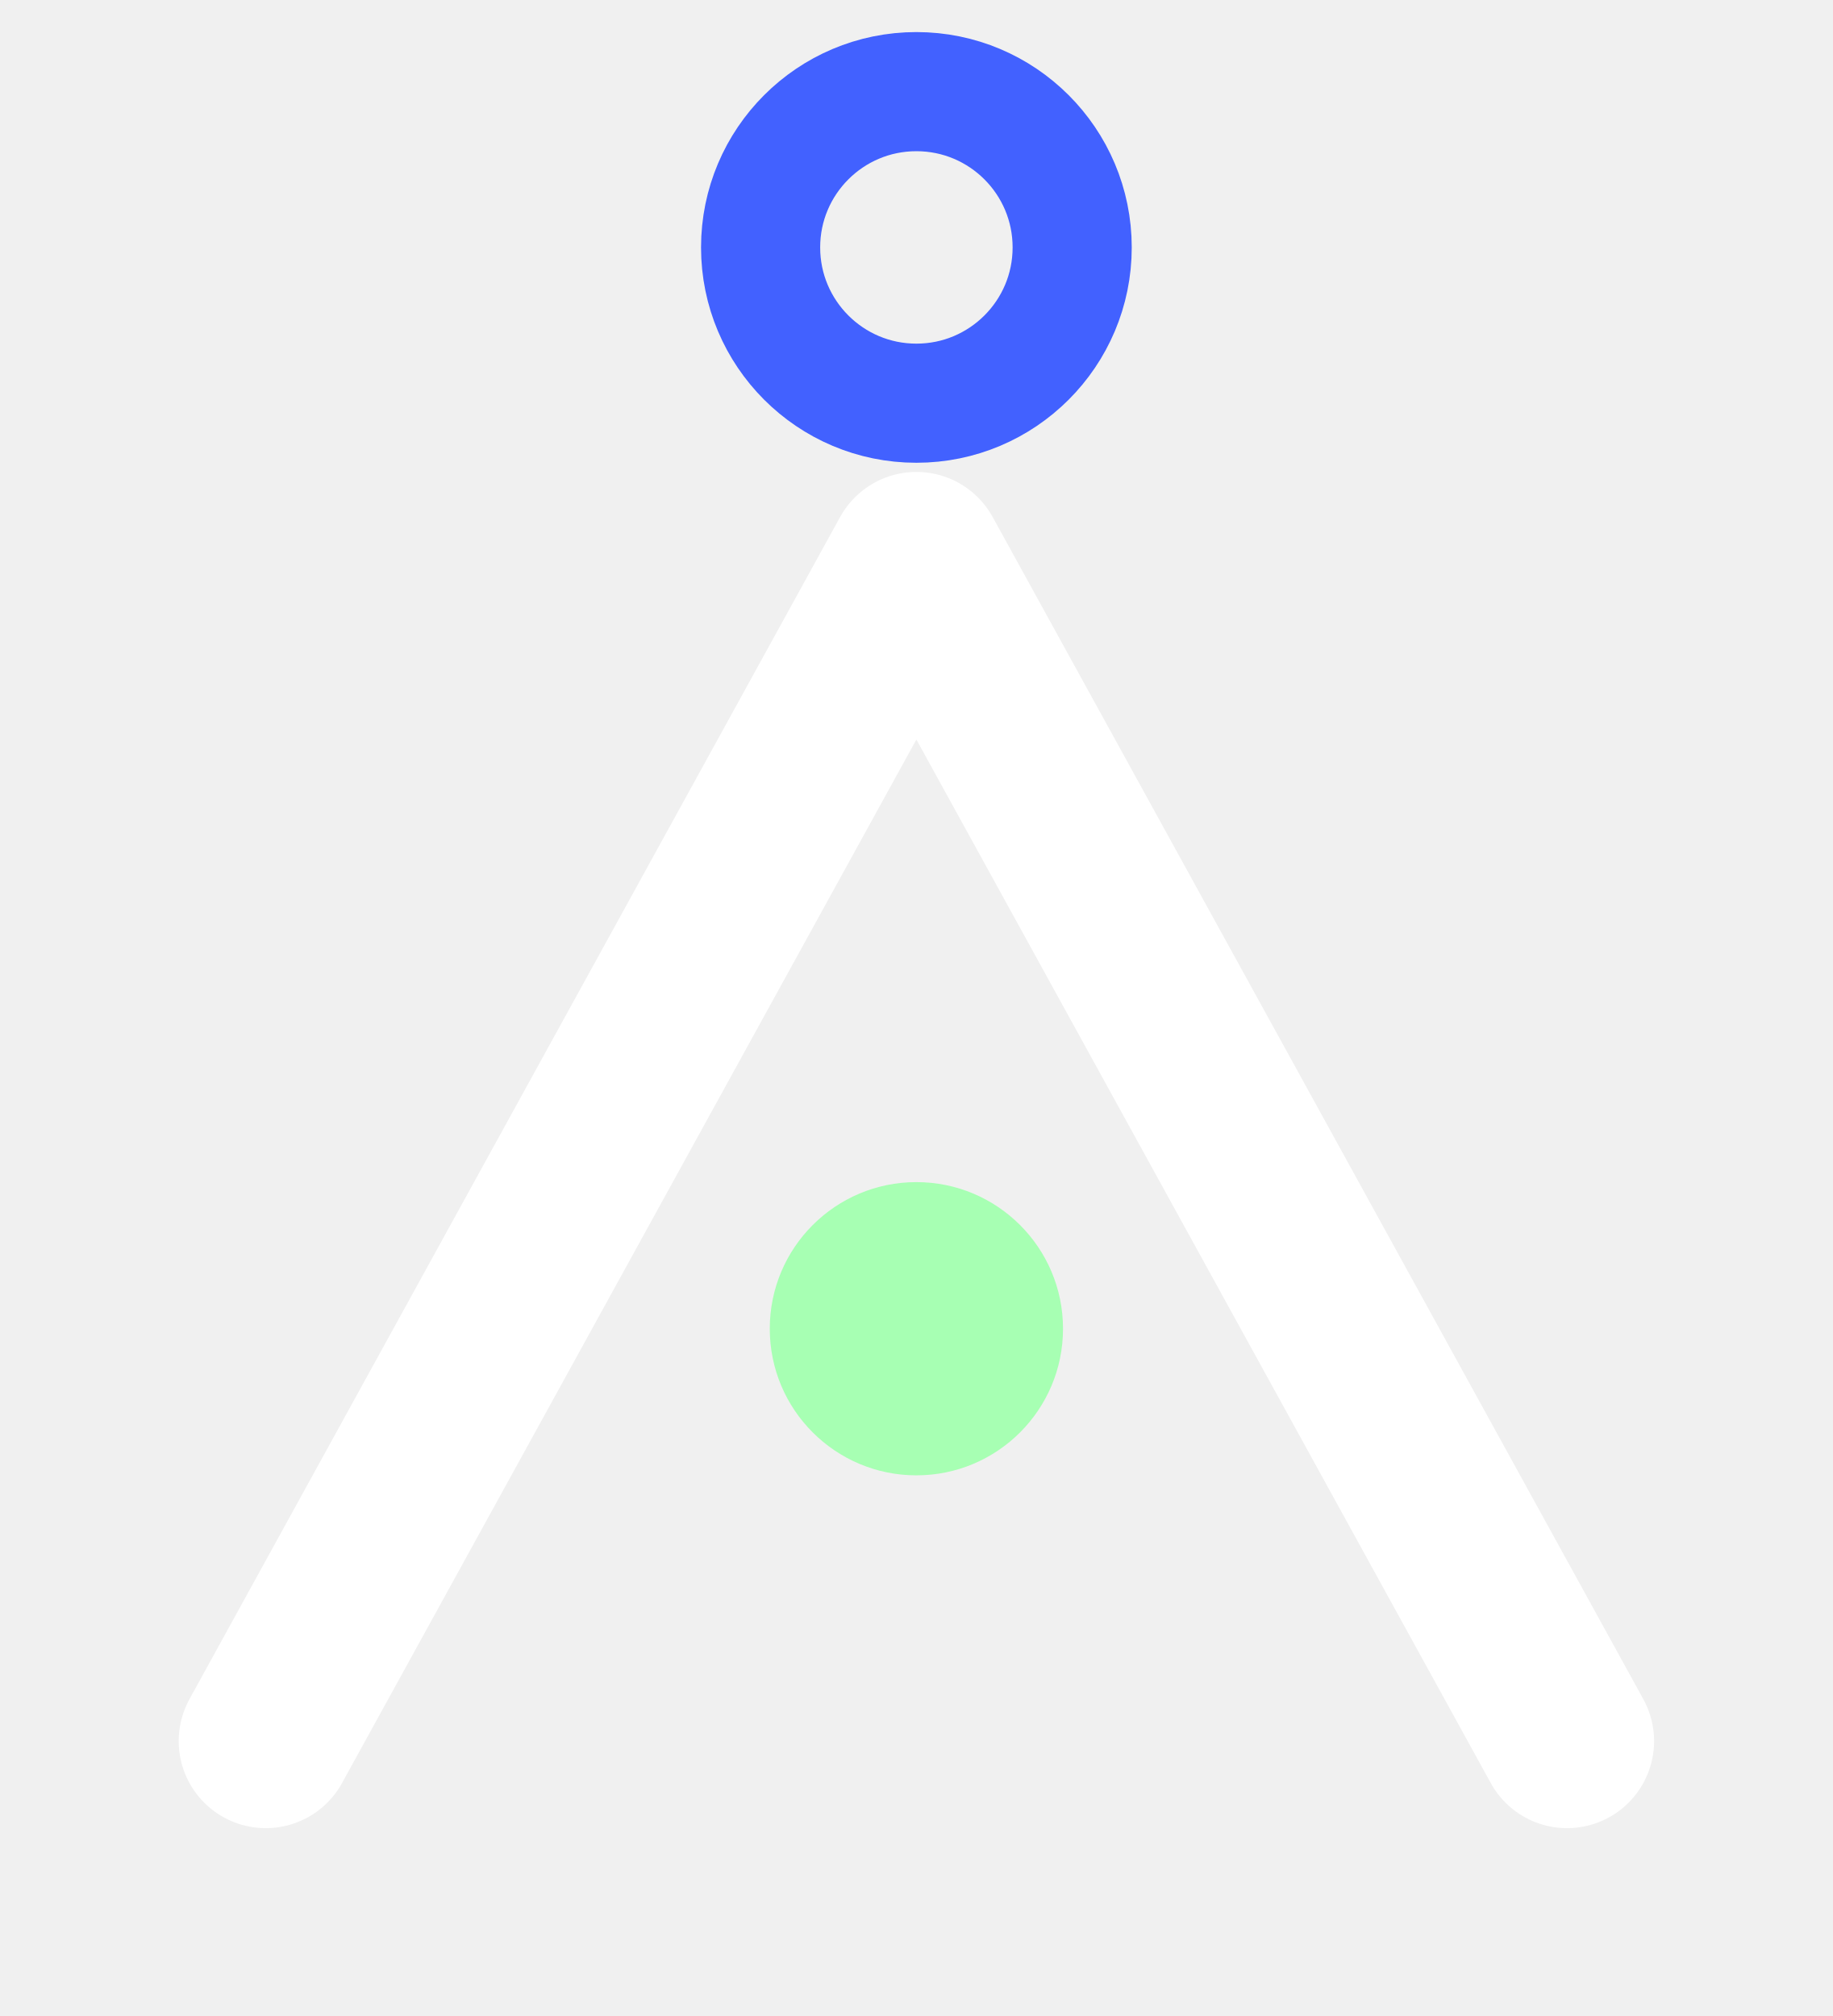
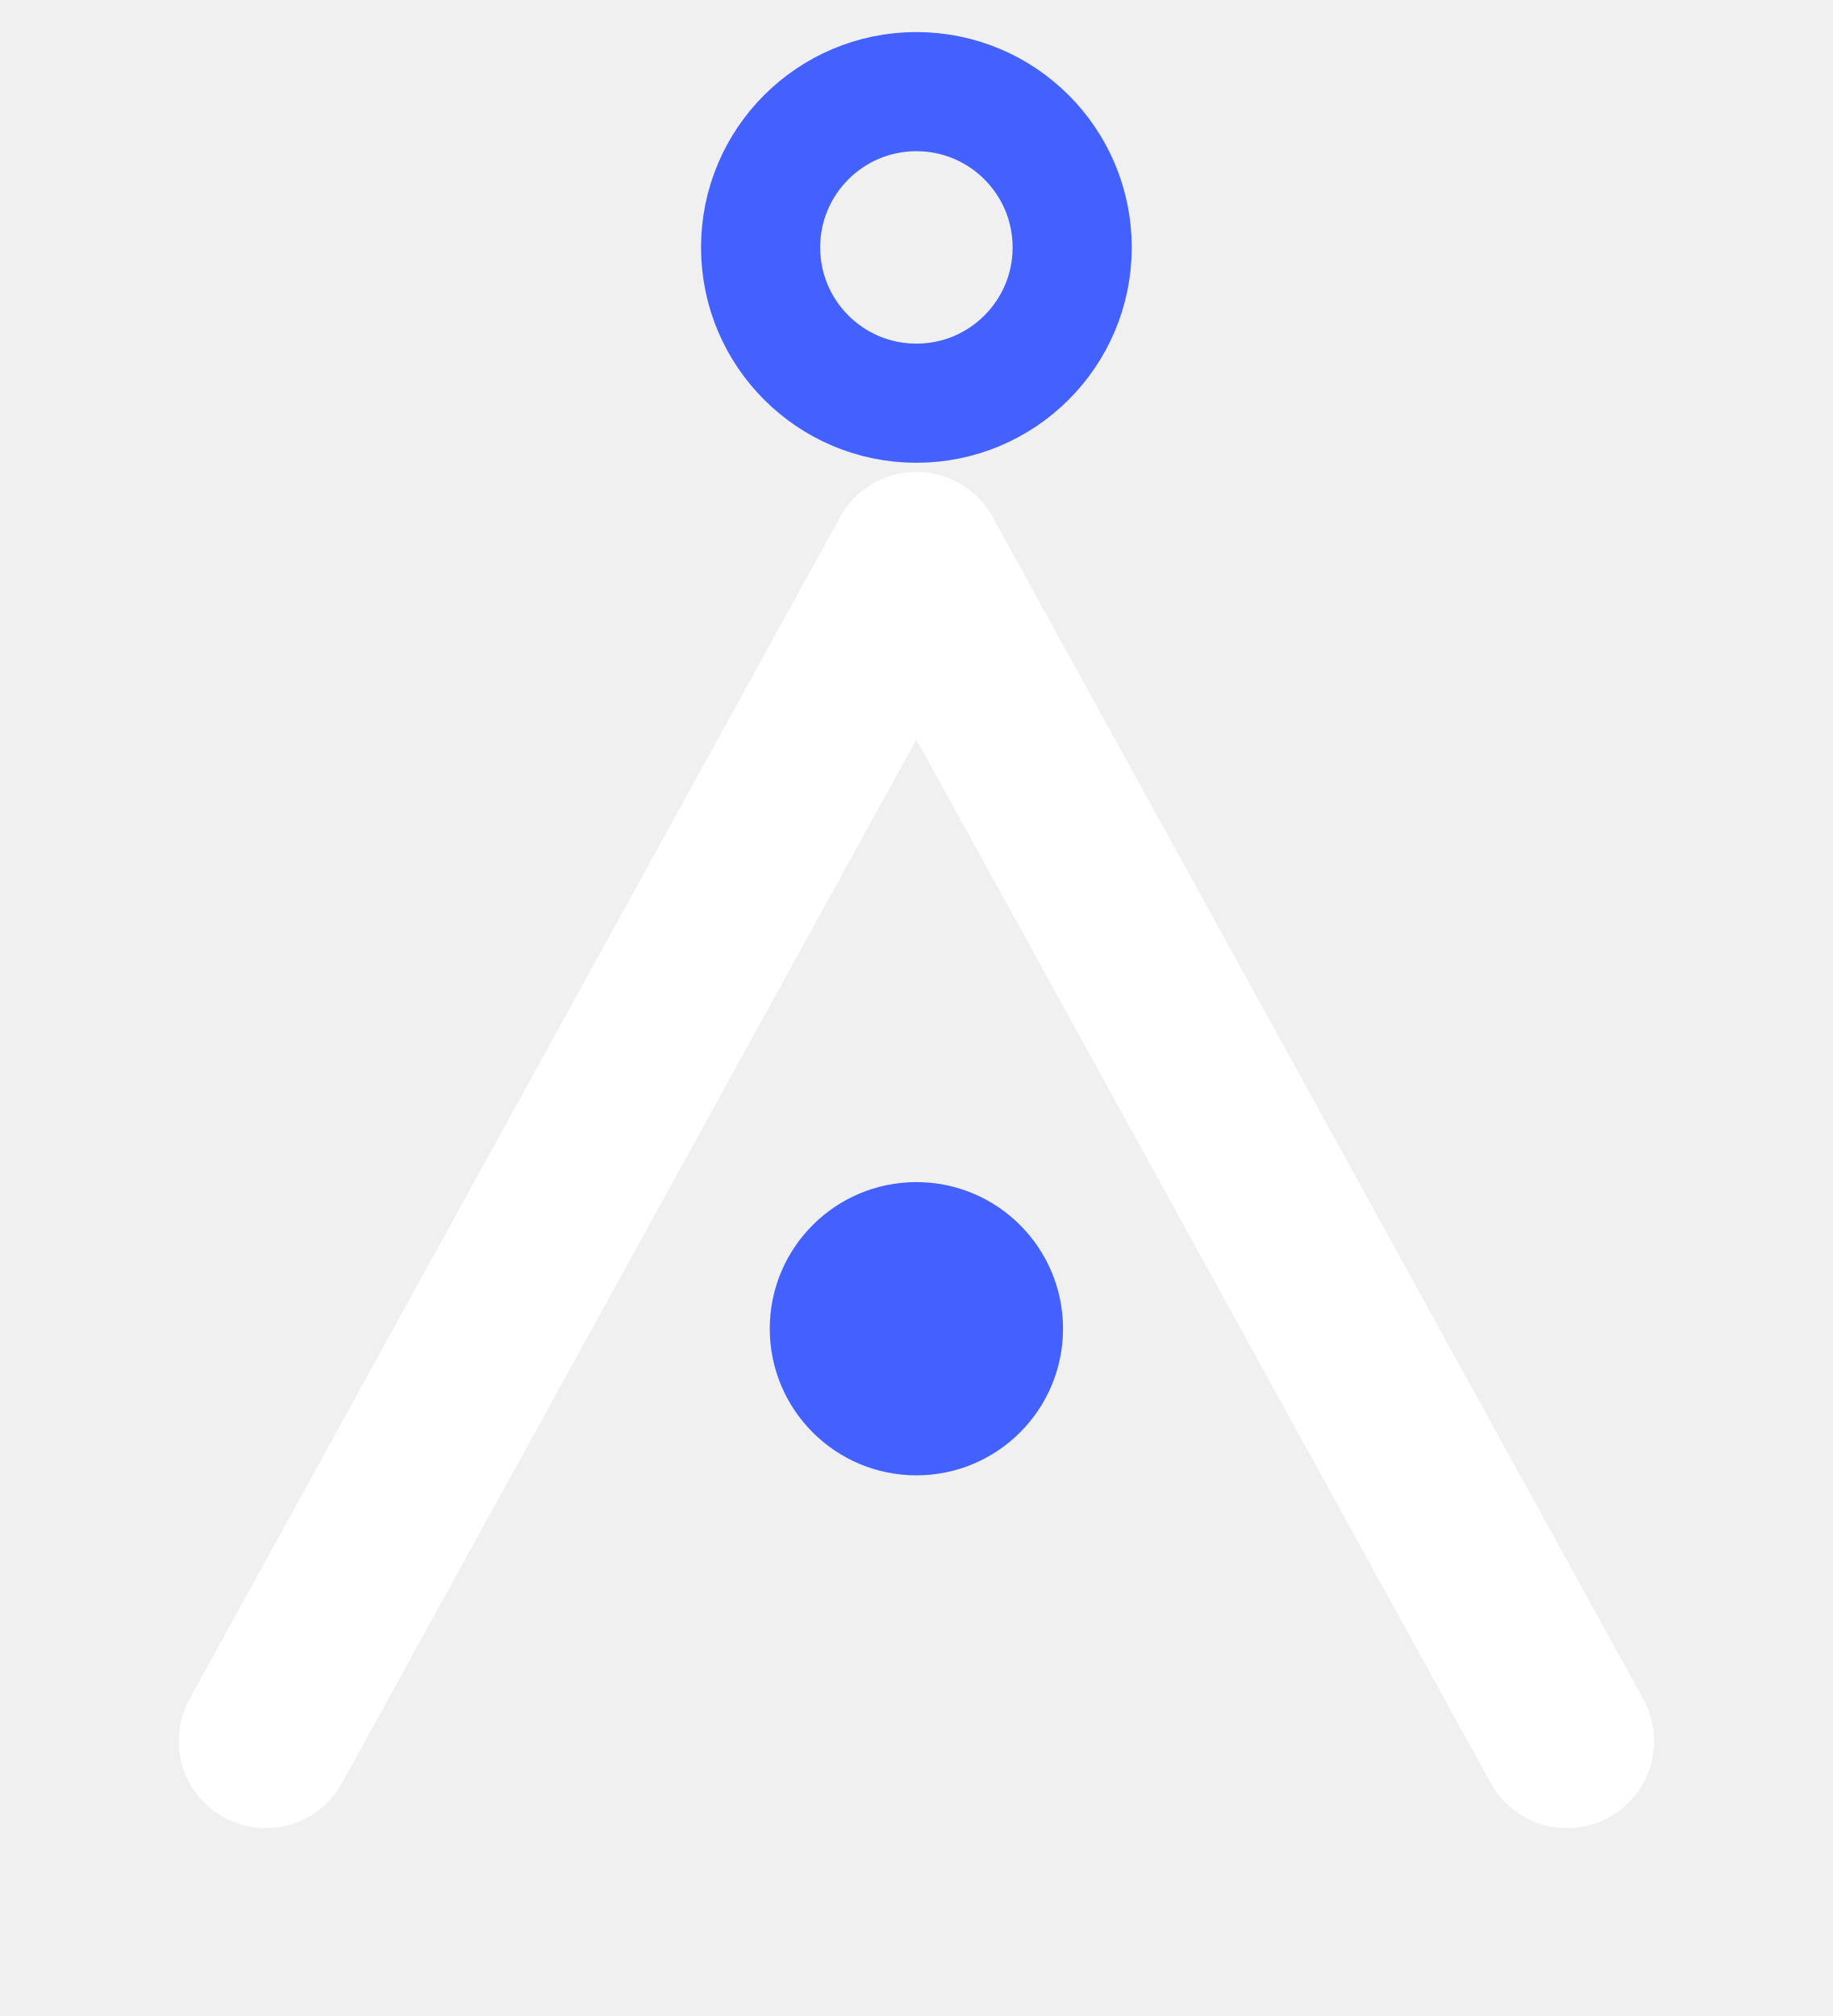
<svg xmlns="http://www.w3.org/2000/svg" viewBox="0 0 200 220">
  <circle cx="100" cy="27" r="17" fill="none" stroke="#4261ff" stroke-width="13" />
  <path d="M29 190 100 61 171 190" fill="none" stroke="#fff" stroke-width="19" stroke-linecap="round" stroke-linejoin="round" />
-   <circle cx="100" cy="145" r="16" fill="#a7ffb3" />
+   <circle cx="100" cy="145" r="16" fill="#4261ff" />
</svg>
